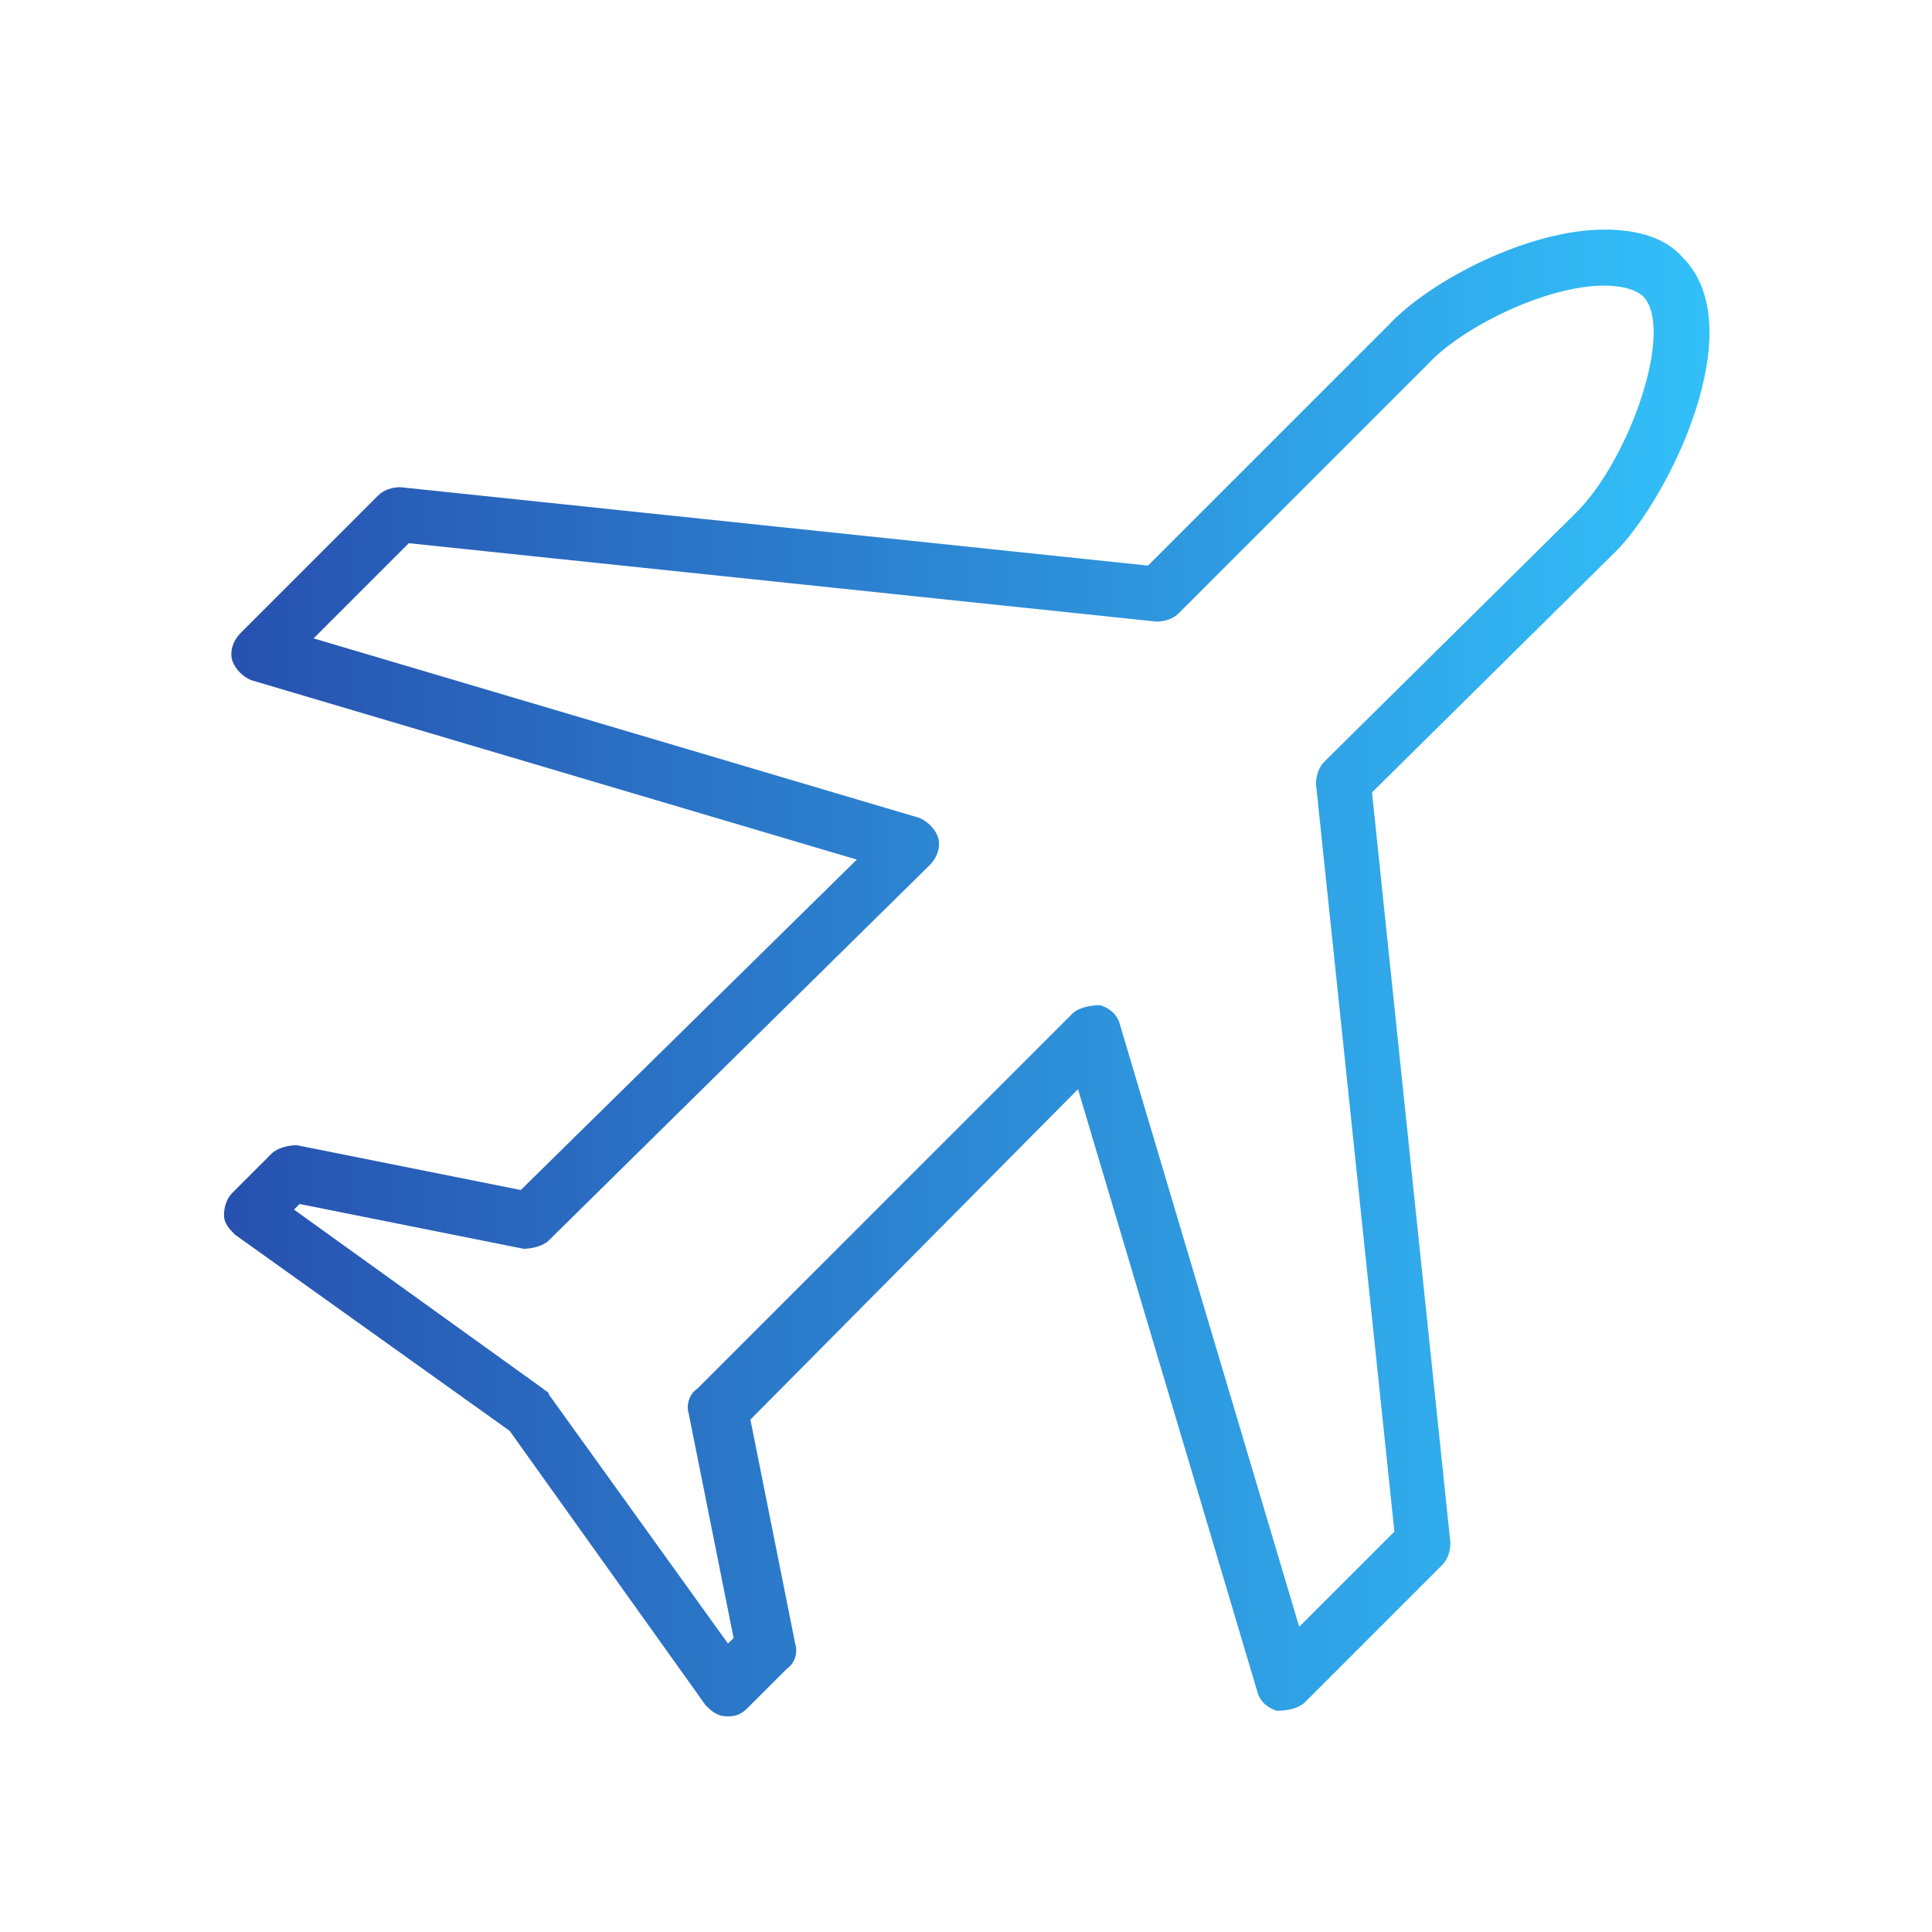
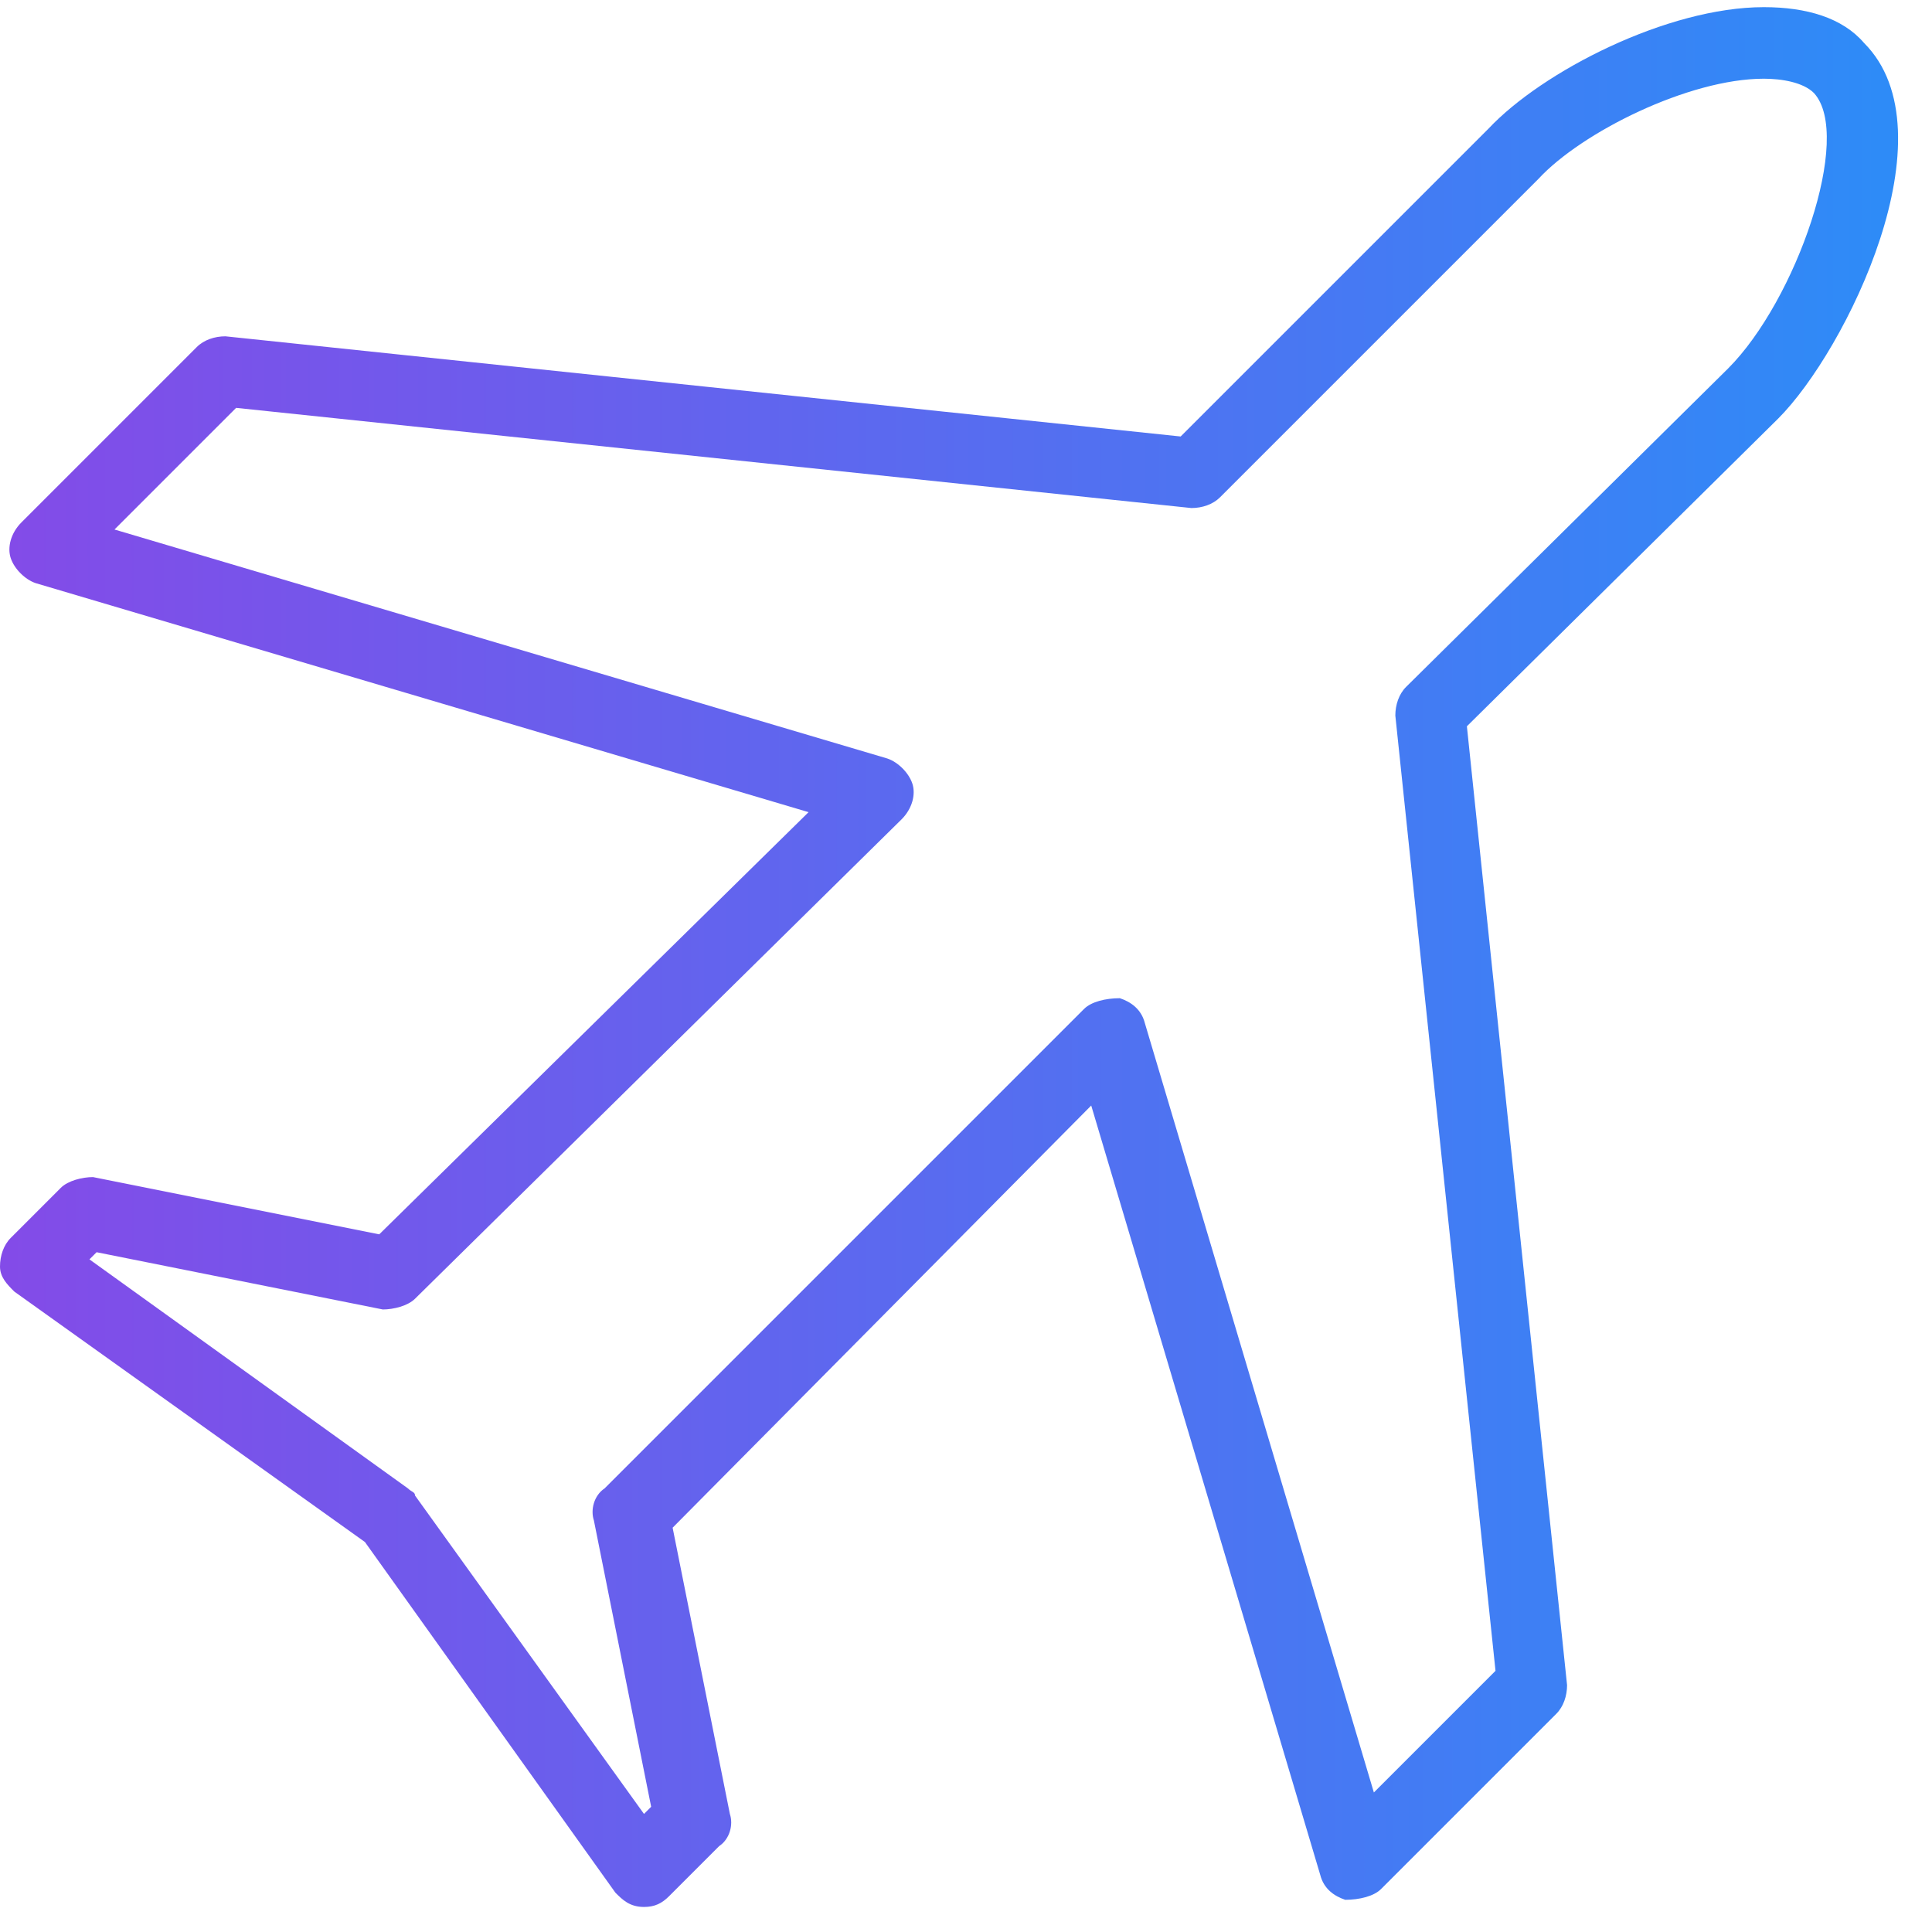
- <svg xmlns="http://www.w3.org/2000/svg" version="1.1" baseProfile="basic" id="Layer_1" x="0px" y="0px" viewBox="0 0 69 69" xml:space="preserve">
-   <style type="text/css">
- 	.st0{fill:url(#SVGID_1_);}
- </style>
-   <g>
-     <linearGradient id="SVGID_1_" gradientUnits="userSpaceOnUse" x1="8" y1="34.752" x2="61.055" y2="34.752">
-       <stop offset="0" style="stop-color:#2751AF" />
-       <stop offset="1" style="stop-color:#32C0F9" />
+ <svg xmlns="http://www.w3.org/2000/svg" width="54px" height="54px" viewBox="0 0 54 54" version="1.1">
+   <defs>
+     <linearGradient x1="152.532%" y1="50%" x2="-12.936%" y2="50%" id="linearGradient-1">
+       <stop stop-color="#01ADFF" offset="0%" />
+       <stop stop-color="#8E43E6" offset="100%" />
    </linearGradient>
-     <path class="st0" d="M26,61.3C26,61.3,25.9,61.3,26,61.3c-0.4,0-0.6-0.2-0.8-0.4l-7-9.8l-9.8-7C8.2,43.9,8,43.7,8,43.4   c0-0.3,0.1-0.6,0.3-0.8l1.4-1.4c0.2-0.2,0.6-0.3,0.9-0.3l8,1.6l12-11.8L9,24.3c-0.3-0.1-0.6-0.4-0.7-0.7c-0.1-0.3,0-0.7,0.3-1   l4.9-4.9c0.2-0.2,0.5-0.3,0.8-0.3L41,20.2l8.6-8.6c1.5-1.6,5-3.4,7.7-3.4c1.2,0,2.2,0.3,2.8,1c2.5,2.5-0.5,8.6-2.4,10.5L49,28.3   l2.8,26.8c0,0.3-0.1,0.6-0.3,0.8l-4.9,4.9c-0.2,0.2-0.6,0.3-1,0.3c-0.3-0.1-0.6-0.3-0.7-0.7l-6.4-21.5L26.8,50.7l1.6,8   c0.1,0.3,0,0.7-0.3,0.9L26.7,61C26.5,61.2,26.3,61.3,26,61.3z M10.5,43.2l8.9,6.4c0.1,0.1,0.2,0.1,0.2,0.2l6.4,8.9l0.2-0.2l-1.6-8   c-0.1-0.3,0-0.7,0.3-0.9l13.4-13.4c0.2-0.2,0.6-0.3,1-0.3c0.3,0.1,0.6,0.3,0.7,0.7l6.4,21.5l3.4-3.4L47,28c0-0.3,0.1-0.6,0.3-0.8   l9-8.9c1.9-1.9,3.5-6.5,2.4-7.7c-0.3-0.3-0.9-0.4-1.4-0.4c-2.1,0-5.1,1.5-6.3,2.8l-8.9,8.9c-0.2,0.2-0.5,0.3-0.8,0.3l-26.7-2.8   l-3.4,3.4l21.6,6.4c0.3,0.1,0.6,0.4,0.7,0.7s0,0.7-0.3,1L19.6,44.3c-0.2,0.2-0.6,0.3-0.9,0.3l-8-1.6L10.5,43.2z" />
+   </defs>
+   <g id="Page-1" stroke="none" stroke-width="1" fill="none" fill-rule="evenodd">
+     <g id="tourism" fill-rule="nonzero" fill="url(#linearGradient-1)">
+       <path d="M18,53.3 C18,53.3 17.9,53.3 18,53.3 C17.6,53.3 17.4,53.1 17.2,52.9 L10.2,43.1 L0.4,36.1 C0.2,35.9 0,35.7 0,35.4 C0,35.1 0.1,34.8 0.3,34.6 L1.7,33.2 C1.9,33 2.3,32.9 2.6,32.9 L10.6,34.5 L22.6,22.7 L1,16.3 C0.7,16.2 0.4,15.9 0.3,15.6 C0.2,15.3 0.3,14.9 0.6,14.6 L5.5,9.7 C5.7,9.5 6,9.4 6.3,9.4 L33,12.2 L41.6,3.6 C43.1,2 46.6,0.2 49.3,0.2 C50.5,0.2 51.5,0.5 52.1,1.2 C54.6,3.7 51.6,9.8 49.7,11.7 L41,20.3 L43.8,47.1 C43.8,47.4 43.7,47.7 43.5,47.9 L38.6,52.8 C38.4,53 38,53.1 37.6,53.1 C37.3,53 37,52.8 36.9,52.4 L30.5,30.9 L18.8,42.7 L20.4,50.7 C20.5,51 20.4,51.4 20.1,51.6 L18.7,53 C18.5,53.2 18.3,53.3 18,53.3 Z M2.5,35.2 L11.4,41.6 C11.5,41.7 11.6,41.7 11.6,41.8 L18,50.7 L18.2,50.5 L16.6,42.5 C16.5,42.2 16.6,41.8 16.9,41.6 L30.3,28.2 C30.5,28 30.9,27.9 31.3,27.9 C31.6,28 31.9,28.2 32,28.6 L38.4,50.1 L41.8,46.7 L39,20 C39,19.7 39.1,19.4 39.3,19.2 L48.3,10.3 C50.2,8.4 51.8,3.8 50.7,2.6 C50.4,2.3 49.8,2.2 49.3,2.2 C47.2,2.2 44.2,3.7 43,5 L34.1,13.9 C33.9,14.1 33.6,14.2 33.3,14.2 L6.6,11.4 L3.2,14.8 L24.8,21.2 C25.1,21.3 25.4,21.6 25.5,21.9 C25.6,22.2 25.5,22.6 25.2,22.9 L11.6,36.3 C11.4,36.5 11,36.6 10.7,36.6 L2.7,35 L2.5,35.2 Z" id="Shape" />
+     </g>
  </g>
</svg>
